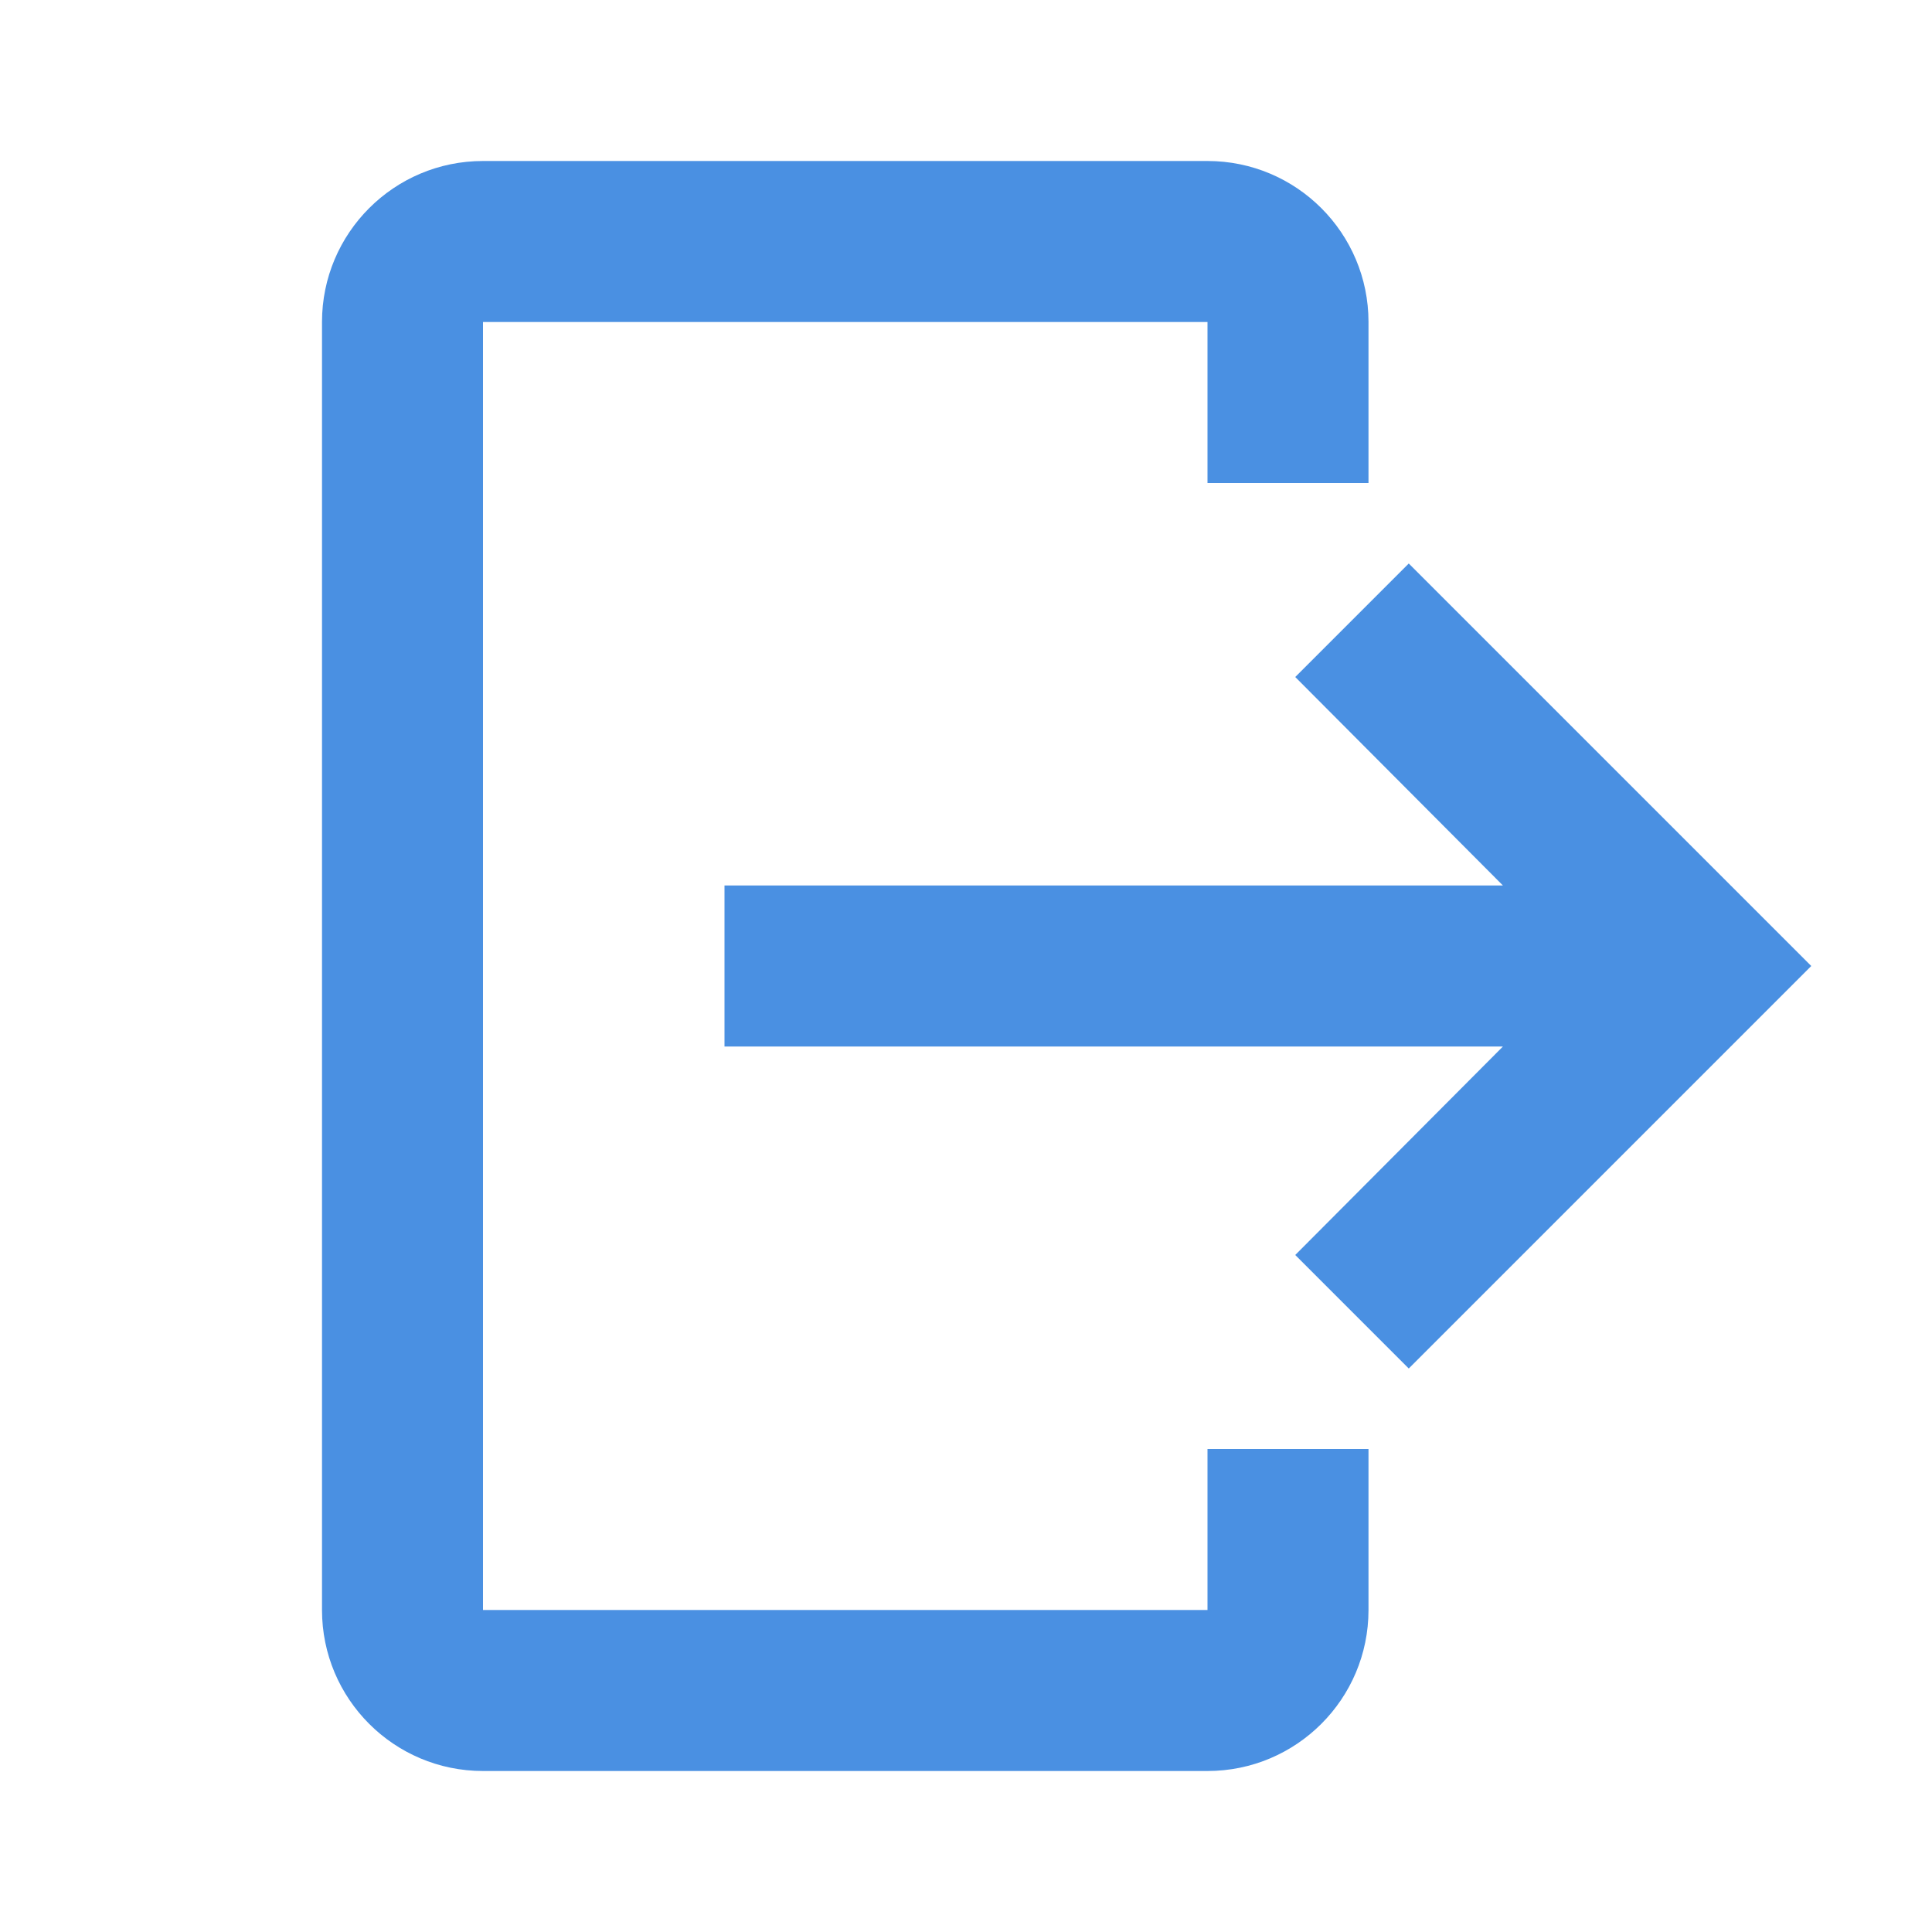
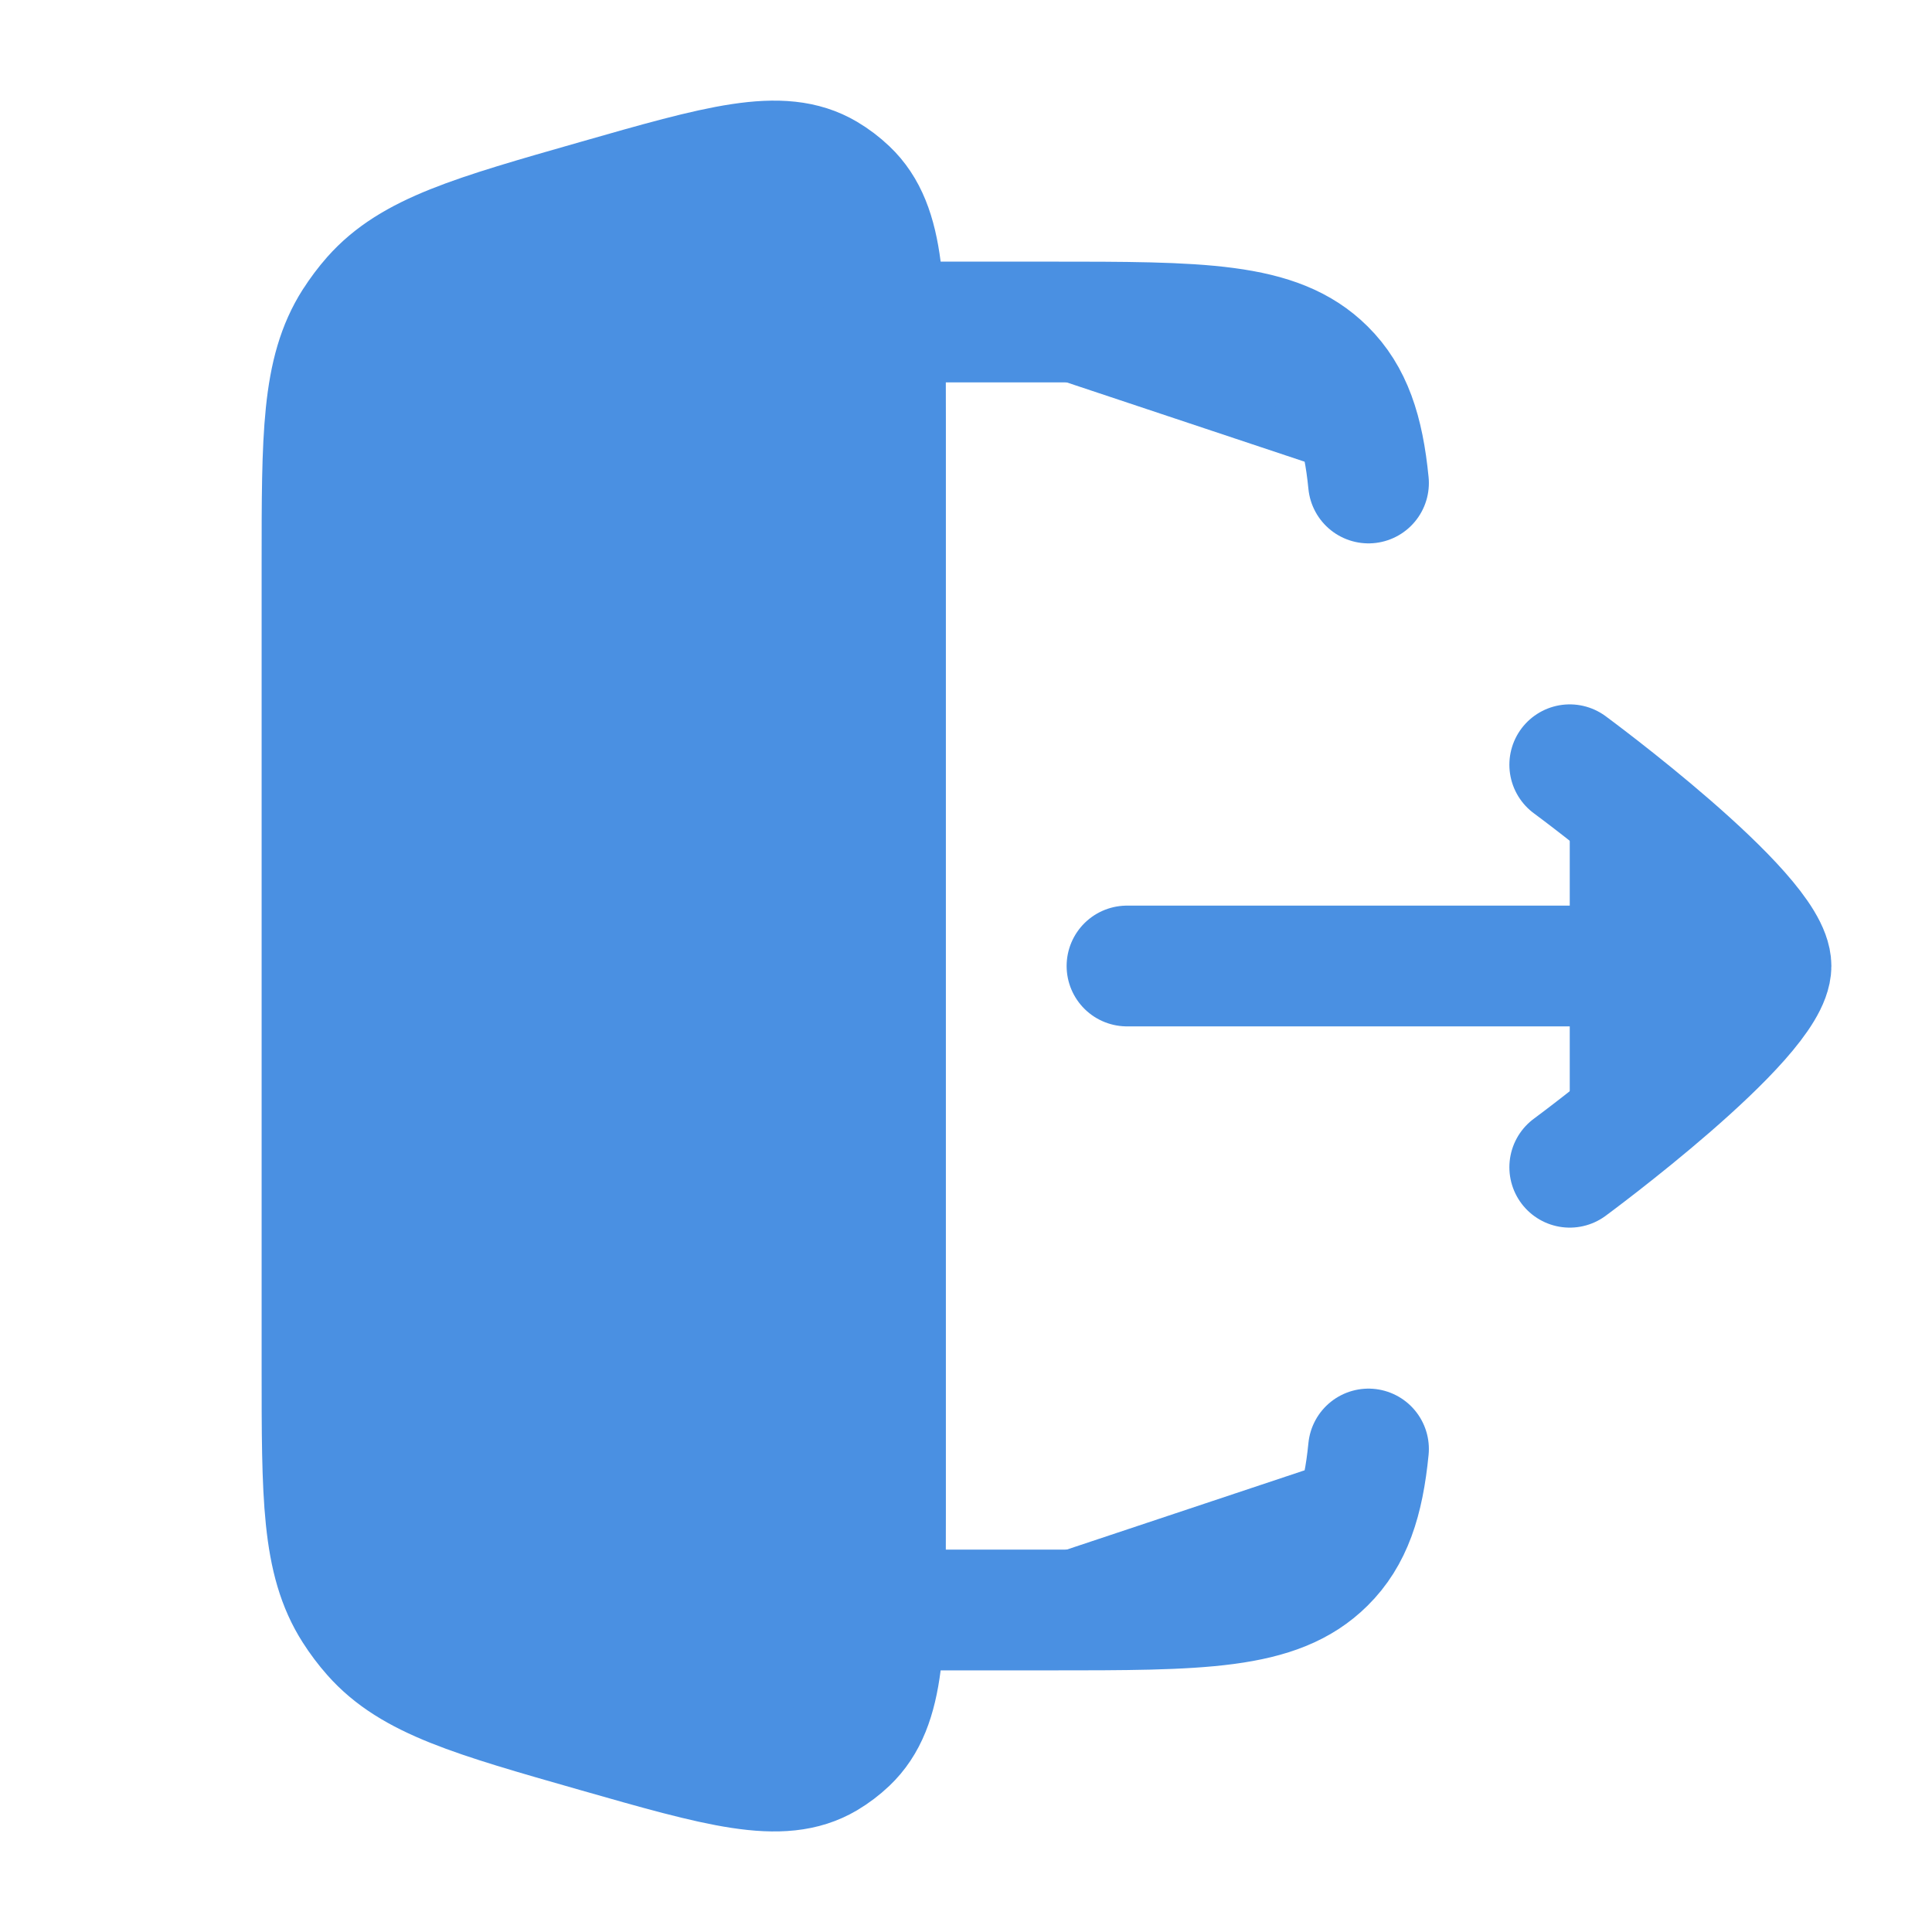
<svg xmlns="http://www.w3.org/2000/svg" width="32" height="32" viewBox="0 0 24 24">
-   <path fill="#4a90e2" d="M6 2h9a2 2 0 0 1 2 2v2h-2V4H6v16h9v-2h2v2a2 2 0 0 1-2 2H6a2 2 0 0 1-2-2V4a2 2 0 0 1 2-2" />
-   <path fill="#4a90e2" d="M16.09 15.59L17.5 17l5-5l-5-5l-1.41 1.41L18.67 11H9v2h9.67z" />
+   <path fill="#4a90e2" stroke="#4a90e2" stroke-linecap="round" stroke-linejoin="round" stroke-width="1.5" d="M4.393 4C4 4.617 4 5.413 4 7.004v9.994c0 1.591 0 2.387.393 3.002q.105.165.235.312c.483.546 1.249.765 2.78 1.202c1.533.438 2.3.657 2.856.329a1.5 1.5 0 0 0 .267-.202C11 21.196 11 20.4 11 18.803V5.197c0-1.596 0-2.393-.469-2.837a1.5 1.5 0 0 0-.267-.202c-.555-.328-1.323-.11-2.857.329c-1.53.437-2.296.656-2.78 1.202a2.5 2.5 0 0 0-.234.312M11 4h2.017c1.902 0 2.853 0 3.443.586c.33.326.476.764.54 1.414m-6 14h2.017c1.902 0 2.853 0 3.443-.586c.33-.326.476-.764.54-1.414m4-6h-7m5.5-2.5S22 11.34 22 12s-2.5 2.5-2.5 2.5" />
</svg>
